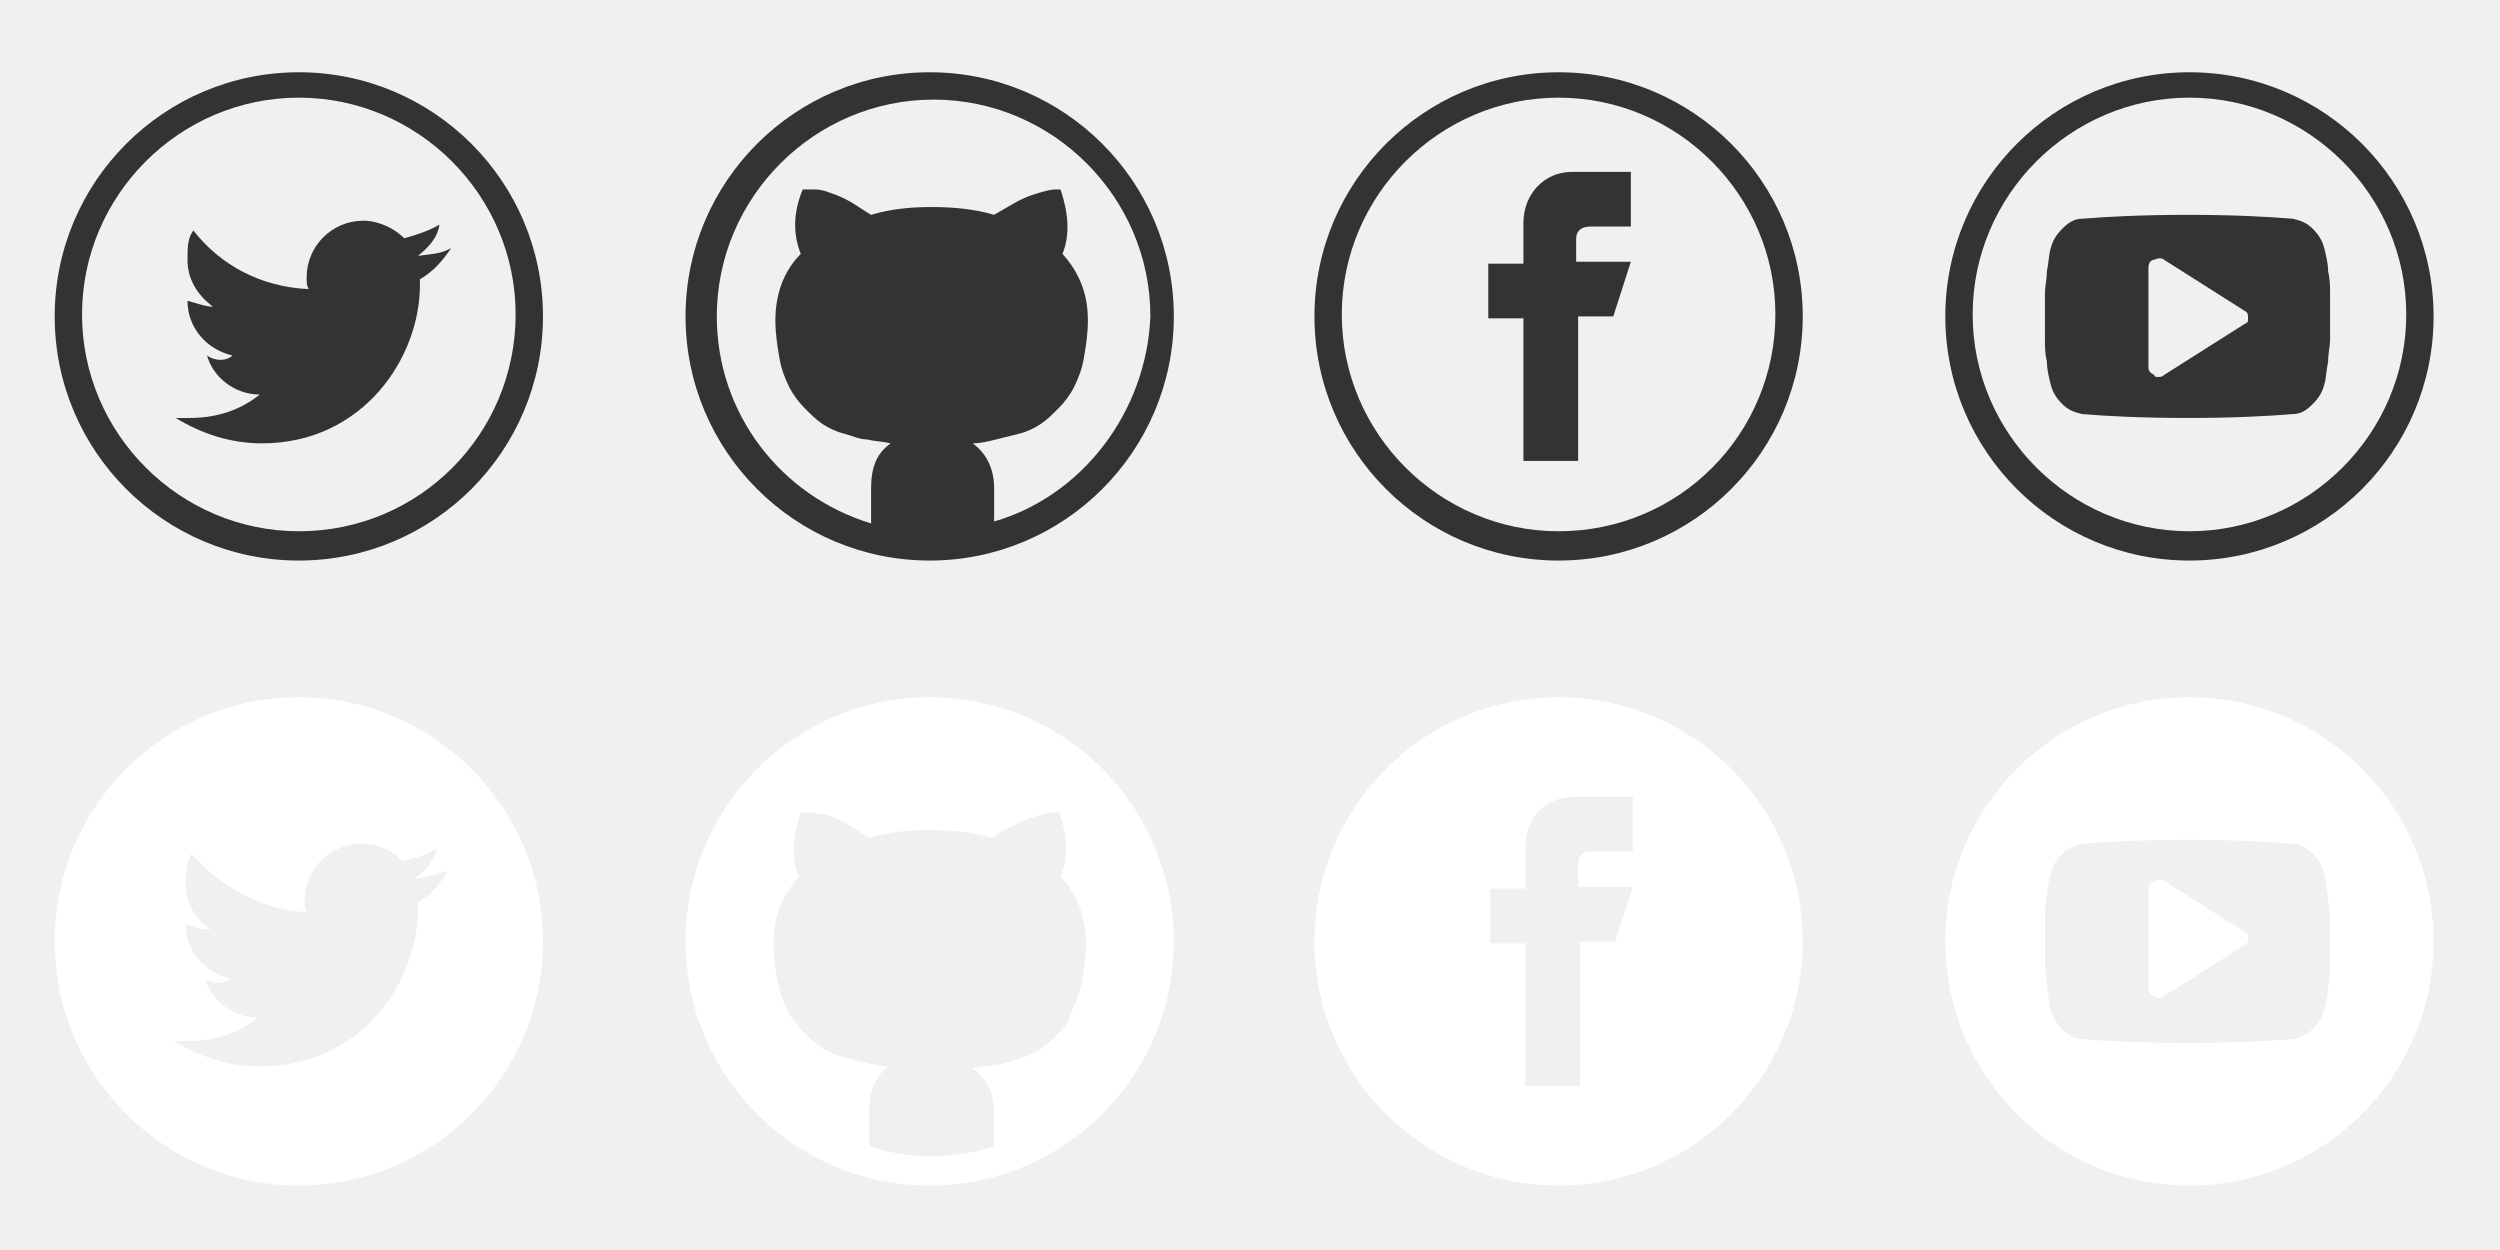
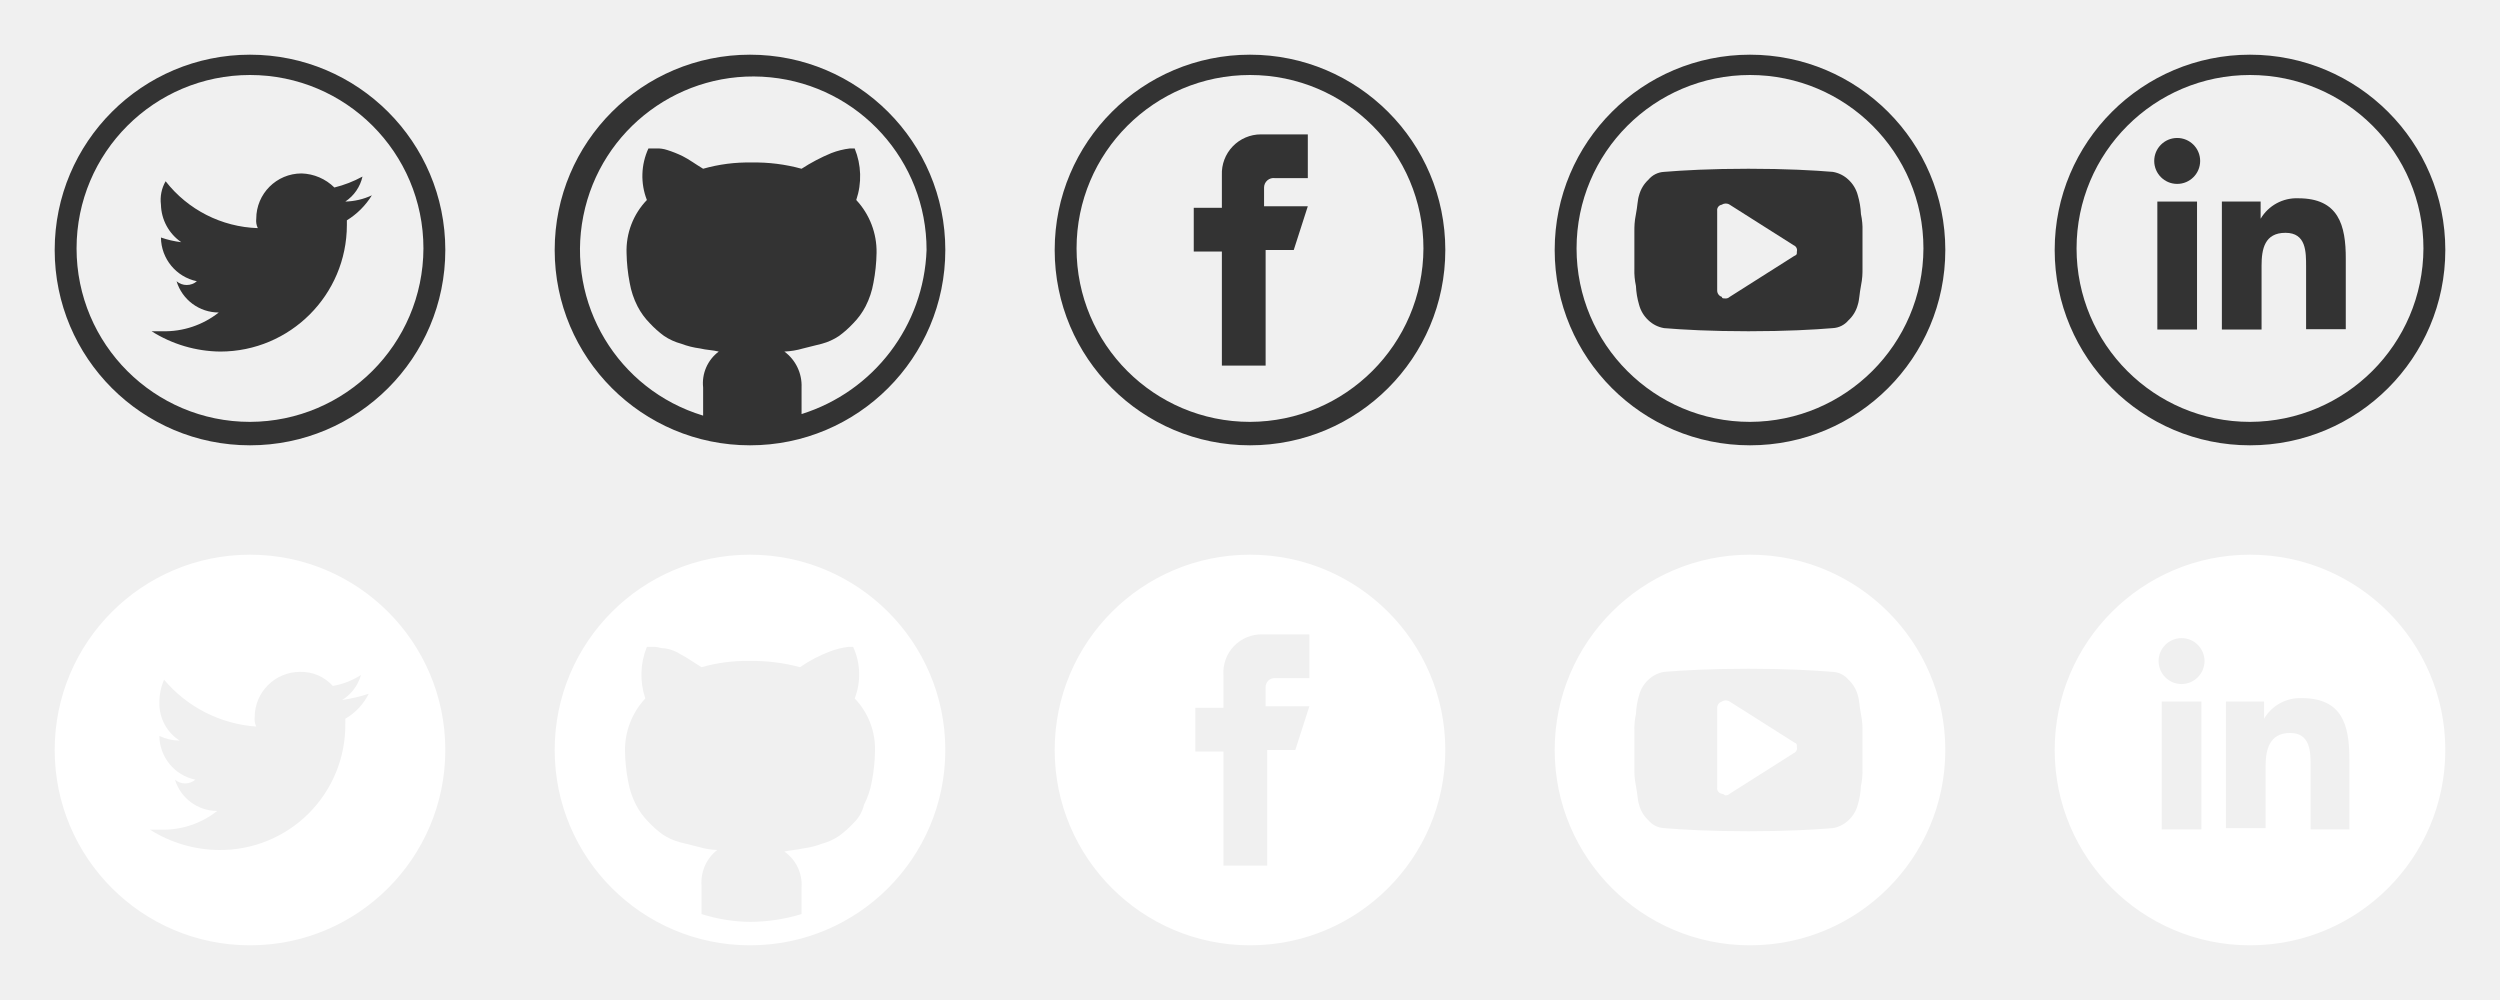
- <svg xmlns="http://www.w3.org/2000/svg" version="1.1" id="Layer_1" x="0px" y="0px" width="128px" height="64px" viewBox="-233 388.9 128 64" style="enable-background:new -233 388.9 128 64;" xml:space="preserve">
-   <style type="text/css">
- 	.st0{fill:#333333;}
- 	.st1{fill:#FFFFFF;}
- </style>
-   <g>
-     <path class="st0" d="M-210.5,400.4c-0.5,0.3-1.1,0.5-1.8,0.7c-0.5-0.5-1.3-0.9-2.1-0.9c-1.6,0-2.9,1.3-2.9,2.9c0,0.3,0,0.4,0.1,0.6   c-2.4-0.1-4.5-1.2-5.9-3c-0.3,0.4-0.3,0.9-0.3,1.5c0,1,0.5,1.8,1.3,2.4c-0.4,0-0.9-0.2-1.3-0.3c0,1.4,1,2.5,2.3,2.8   c-0.3,0.3-0.9,0.3-1.3,0c0.3,1.1,1.4,2,2.7,2c-1,0.8-2.2,1.2-3.6,1.2c-0.3,0-0.4,0-0.7,0c1.3,0.8,2.8,1.3,4.4,1.3   c5.2,0,8.1-4.4,8.1-8.1c0-0.1,0-0.3,0-0.3c0.7-0.4,1.2-1,1.6-1.6c-0.5,0.3-1,0.3-1.7,0.4C-211.1,401.6-210.6,401.1-210.5,400.4z" />
-     <path class="st0" d="M-217.7,392.6c-6.9,0-12.5,5.6-12.5,12.5s5.6,12.5,12.5,12.5c6.9,0,12.5-5.6,12.5-12.5   S-210.8,392.6-217.7,392.6z M-217.7,416.1c-6.1,0-11.1-5-11.1-11.1s5-11.1,11.1-11.1c6.1,0,11.1,5,11.1,11.1   S-211.5,416.1-217.7,416.1z" />
-   </g>
-   <g>
-     <path class="st0" d="M-151.6,400.5c0.7,0,1.8,0,2.1,0v-2.8c0,0-1.5,0-3,0s-2.5,1.2-2.5,2.6s0,2.1,0,2.1h-1.8v2.8h1.8v7.3h2.8v-7.4   h1.8l0.9-2.8h-2.8c0,0,0-0.5,0-1.2C-152.3,400.8-152.1,400.5-151.6,400.5z" />
-     <path class="st0" d="M-153.2,392.6c-6.9,0-12.5,5.6-12.5,12.5s5.6,12.5,12.5,12.5c6.9,0,12.5-5.6,12.5-12.5   S-146.3,392.6-153.2,392.6z M-153.2,416.1c-6.1,0-11.1-5-11.1-11.1s5-11.1,11.1-11.1c6.1,0,11.1,5,11.1,11.1   S-147,416.1-153.2,416.1z" />
-   </g>
-   <g>
-     <path class="st1" d="M-217.7,424.6c-6.9,0-12.5,5.6-12.5,12.5s5.6,12.5,12.5,12.5c6.9,0,12.5-5.6,12.5-12.5   S-210.8,424.6-217.7,424.6z M-211.6,435.1c0,0.1,0,0.3,0,0.3c0,3.8-2.9,8.1-8.1,8.1c-1.6,0-3.1-0.5-4.4-1.3c0.3,0,0.4,0,0.7,0   c1.4,0,2.6-0.4,3.6-1.2c-1.3,0-2.4-0.9-2.7-2c0.4,0.3,1,0.3,1.3,0c-1.3-0.3-2.3-1.4-2.3-2.8c0.4,0.2,0.9,0.3,1.3,0.3   c-0.8-0.5-1.3-1.4-1.3-2.4c0-0.6,0.1-1,0.3-1.5c1.5,1.7,3.6,2.9,5.9,3c-0.1-0.2-0.1-0.3-0.1-0.6c0-1.6,1.3-2.9,2.9-2.9   c0.8,0,1.6,0.3,2.1,0.9c0.7-0.2,1.3-0.3,1.8-0.7c-0.2,0.7-0.6,1.2-1.2,1.6c0.6-0.1,1.1-0.2,1.7-0.4   C-210.4,434.1-210.9,434.7-211.6,435.1z" />
-   </g>
-   <g>
-     <path class="st1" d="M-153.2,424.6c-6.9,0-12.5,5.6-12.5,12.5s5.6,12.5,12.5,12.5c6.9,0,12.5-5.6,12.5-12.5   S-146.3,424.6-153.2,424.6z M-149.5,432.5c-0.3,0-1.4,0-2.1,0c-0.5,0-0.6,0.4-0.6,0.6c0,0.7,0,1.2,0,1.2h2.8l-0.9,2.8h-1.8v7.4   h-2.8v-7.3h-1.8v-2.8h1.8c0,0,0-0.7,0-2.1s0.9-2.6,2.5-2.6s3,0,3,0V432.5c0.1,0,0.1,0,0.1,0C-149.4,432.5-149.5,432.5-149.5,432.5z   " />
-   </g>
-   <path class="st0" d="M-185.4,392.6c-6.9,0-12.5,5.6-12.5,12.5s5.6,12.5,12.5,12.5c6.9,0,12.5-5.6,12.5-12.5  S-178.5,392.6-185.4,392.6z M-182.1,415.6v-1.7c0-1-0.4-1.8-1.1-2.3c0.4,0,0.8-0.1,1.2-0.2c0.4-0.1,0.8-0.2,1.2-0.3  c0.4-0.1,0.8-0.3,1.1-0.5c0.3-0.2,0.6-0.5,0.9-0.8s0.6-0.7,0.8-1.1c0.2-0.4,0.4-0.9,0.5-1.5c0.1-0.6,0.2-1.2,0.2-1.9  c0-1.3-0.4-2.4-1.3-3.4c0.4-1,0.3-2.1-0.1-3.3l-0.3,0c-0.2,0-0.6,0.1-1.2,0.3c-0.6,0.2-1.2,0.6-1.9,1c-1-0.3-2.1-0.4-3.2-0.4  c-1.1,0-2.1,0.1-3.1,0.4c-0.5-0.3-0.9-0.6-1.3-0.8c-0.4-0.2-0.7-0.3-1-0.4s-0.5-0.1-0.7-0.1s-0.3,0-0.4,0c-0.1,0-0.1,0-0.1,0  c-0.5,1.2-0.5,2.3-0.1,3.3c-0.9,0.9-1.3,2.1-1.3,3.4c0,0.7,0.1,1.3,0.2,1.9c0.1,0.6,0.3,1.1,0.5,1.5c0.2,0.4,0.5,0.8,0.8,1.1  s0.6,0.6,0.9,0.8c0.3,0.2,0.7,0.4,1.1,0.5c0.4,0.1,0.8,0.3,1.2,0.3c0.4,0.1,0.8,0.1,1.2,0.2c-0.7,0.5-1,1.2-1,2.3v1.8  c-4.6-1.4-7.9-5.6-7.9-10.6c0-6.1,5-11.1,11.1-11.1c6.1,0,11.1,5,11.1,11.1C-174.3,410-177.6,414.3-182.1,415.6z" />
-   <g>
-     <path class="st0" d="M-120.9,392.6c-6.9,0-12.5,5.6-12.5,12.5s5.6,12.5,12.5,12.5c6.9,0,12.5-5.6,12.5-12.5S-114,392.6-120.9,392.6   z M-120.9,416.1c-6.1,0-11.1-5-11.1-11.1s5-11.1,11.1-11.1c6.1,0,11.1,5,11.1,11.1S-114.8,416.1-120.9,416.1z" />
-     <path class="st0" d="M-113.8,402.8c0-0.4-0.1-0.8-0.2-1.2c-0.1-0.4-0.3-0.7-0.6-1c-0.3-0.3-0.6-0.4-1-0.5c-1.2-0.1-3-0.2-5.4-0.2   c-2.4,0-4.2,0.1-5.4,0.2c-0.4,0-0.7,0.2-1,0.5s-0.5,0.6-0.6,1c-0.1,0.3-0.1,0.7-0.2,1.2c0,0.4-0.1,0.8-0.1,1.1c0,0.3,0,0.7,0,1.2   s0,0.9,0,1.2c0,0.3,0,0.7,0.1,1.1c0,0.4,0.1,0.8,0.2,1.2c0.1,0.4,0.3,0.7,0.6,1s0.6,0.4,1,0.5c1.2,0.1,3,0.2,5.4,0.2   c2.4,0,4.2-0.1,5.4-0.2c0.4,0,0.7-0.2,1-0.5s0.5-0.6,0.6-1c0.1-0.3,0.1-0.7,0.2-1.2c0-0.4,0.1-0.8,0.1-1.1c0-0.3,0-0.7,0-1.2   s0-0.9,0-1.2C-113.7,403.6-113.7,403.2-113.8,402.8z M-118.1,405.5l-4.1,2.6c-0.1,0.1-0.2,0.1-0.3,0.1c-0.1,0-0.2,0-0.2-0.1   c-0.2-0.1-0.3-0.2-0.3-0.4v-5.1c0-0.2,0.1-0.4,0.3-0.4c0.2-0.1,0.4-0.1,0.5,0l4.1,2.6c0.2,0.1,0.2,0.2,0.2,0.4   S-117.9,405.4-118.1,405.5z" />
-   </g>
-   <path class="st1" d="M-120.9,424.6c-6.9,0-12.5,5.6-12.5,12.5s5.6,12.5,12.5,12.5c6.9,0,12.5-5.6,12.5-12.5S-114,424.6-120.9,424.6z   M-113.7,438.3c0,0.3,0,0.7-0.1,1.1c0,0.4-0.1,0.8-0.2,1.2c-0.1,0.4-0.3,0.7-0.6,1s-0.6,0.4-1,0.5c-1.2,0.1-3,0.2-5.4,0.2  c-2.4,0-4.2-0.1-5.4-0.2c-0.4,0-0.7-0.2-1-0.5s-0.5-0.6-0.6-1c-0.1-0.3-0.1-0.7-0.2-1.2c0-0.4-0.1-0.8-0.1-1.1c0-0.3,0-0.7,0-1.2  s0-0.9,0-1.2c0-0.3,0-0.7,0.1-1.1c0-0.4,0.1-0.8,0.2-1.2c0.1-0.4,0.3-0.7,0.6-1s0.6-0.4,1-0.5c1.2-0.1,3-0.2,5.4-0.2  c2.4,0,4.2,0.1,5.4,0.2c0.4,0,0.7,0.2,1,0.5c0.3,0.3,0.5,0.6,0.6,1c0.1,0.3,0.1,0.7,0.2,1.2c0,0.4,0.1,0.8,0.1,1.1  c0,0.3,0,0.7,0,1.2S-113.7,438-113.7,438.3z" />
-   <path class="st1" d="M-118.1,436.6l-4.1-2.6c-0.2-0.1-0.3-0.1-0.5,0c-0.2,0.1-0.3,0.2-0.3,0.4v5.1c0,0.2,0.1,0.4,0.3,0.4  c0.1,0,0.2,0.1,0.2,0.1c0.1,0,0.2,0,0.3-0.1l4.1-2.6c0.2-0.1,0.2-0.2,0.2-0.4S-117.9,436.7-118.1,436.6z" />
-   <path class="st1" d="M-188.6,448.6L-188.6,448.6C-188.6,448.6-188.6,448.6-188.6,448.6z" />
-   <path class="st1" d="M-185.4,424.6c-6.9,0-12.5,5.6-12.5,12.5s5.6,12.5,12.5,12.5c6.9,0,12.5-5.6,12.5-12.5  S-178.5,424.6-185.4,424.6z M-178.8,441.8c-0.3,0.3-0.6,0.6-0.9,0.8c-0.3,0.2-0.7,0.4-1.1,0.5c-0.4,0.1-0.8,0.3-1.2,0.3  c-0.4,0.1-0.8,0.1-1.2,0.2c0.7,0.5,1.1,1.2,1.1,2.3v1.7c-1,0.3-2.1,0.5-3.3,0.5c-1.1,0-2.1-0.2-3.1-0.5v-1.8c0-1,0.3-1.8,1-2.3  c-0.4,0-0.8-0.1-1.2-0.2c-0.4-0.1-0.8-0.2-1.2-0.3c-0.4-0.1-0.8-0.3-1.1-0.5c-0.3-0.2-0.6-0.5-0.9-0.8s-0.6-0.7-0.8-1.1  c-0.2-0.4-0.4-0.9-0.5-1.5c-0.1-0.6-0.2-1.2-0.2-1.9c0-1.3,0.4-2.4,1.3-3.4c-0.4-1-0.3-2.1,0.1-3.3c0,0,0.1,0,0.1,0  c0.1,0,0.2,0,0.4,0s0.4,0.1,0.7,0.1s0.6,0.2,1,0.4c0.4,0.2,0.8,0.5,1.3,0.8c1-0.3,2-0.4,3.1-0.4c1.1,0,2.1,0.1,3.2,0.4  c0.7-0.5,1.4-0.8,1.9-1c0.6-0.2,1-0.3,1.2-0.3l0.3,0c0.5,1.2,0.5,2.3,0.1,3.3c0.9,0.9,1.3,2.1,1.3,3.4c0,0.7-0.1,1.3-0.2,1.9  c-0.1,0.6-0.3,1.1-0.5,1.5C-178.2,441.1-178.5,441.5-178.8,441.8z" />
+ <svg xmlns="http://www.w3.org/2000/svg" viewBox="0 0 160 64">
+   <defs>
+     <style>.a{fill:#333;}.b{fill:#fff;}</style>
+   </defs>
+   <path class="a" d="M23.2,11.3a7.51,7.51,0,0,1-1.8.7,3.12,3.12,0,0,0-2.1-.9A2.9,2.9,0,0,0,16.4,14a1.08,1.08,0,0,0,.1.6,7.79,7.79,0,0,1-5.9-3,2.39,2.39,0,0,0-.3,1.5,3,3,0,0,0,1.3,2.4,6.11,6.11,0,0,1-1.3-.3A2.89,2.89,0,0,0,12.6,18a1,1,0,0,1-1.3,0A2.82,2.82,0,0,0,14,20a5.58,5.58,0,0,1-3.6,1.2H9.7a8.39,8.39,0,0,0,4.4,1.3,8.11,8.11,0,0,0,8.1-8.1V14.1a4.89,4.89,0,0,0,1.6-1.6,4.26,4.26,0,0,1-1.7.4A2.61,2.61,0,0,0,23.2,11.3Z" />
+   <path class="a" d="M16,3.5A12.5,12.5,0,1,0,28.5,16,12.5,12.5,0,0,0,16,3.5ZM16,27A11.1,11.1,0,1,1,27.1,15.9,11.14,11.14,0,0,1,16,27Z" />
+   <path class="a" d="M81.6,11.4h2.1V8.6h-3a2.5,2.5,0,0,0-2.5,2.6v2.1H76.4v2.8h1.8v7.3H81V16h1.8l0.9-2.8H80.9V12A0.61,0.61,0,0,1,81.6,11.4Z" />
+   <path class="a" d="M80,3.5A12.5,12.5,0,1,0,92.5,16,12.5,12.5,0,0,0,80,3.5ZM80,27A11.1,11.1,0,1,1,91.1,15.9,11.14,11.14,0,0,1,80,27Z" />
+   <path class="b" d="M16,35.5A12.5,12.5,0,1,0,28.5,48,12.5,12.5,0,0,0,16,35.5ZM22.1,46v0.3A8,8,0,0,1,14,54.4a8.39,8.39,0,0,1-4.4-1.3h0.7a5.58,5.58,0,0,0,3.6-1.2,2.82,2.82,0,0,1-2.7-2,1,1,0,0,0,1.3,0,2.89,2.89,0,0,1-2.3-2.8,3.08,3.08,0,0,0,1.3.3A2.81,2.81,0,0,1,10.2,45a3.65,3.65,0,0,1,.3-1.5,8.5,8.5,0,0,0,5.9,3,1.08,1.08,0,0,1-.1-0.6A2.9,2.9,0,0,1,19.2,43a2.72,2.72,0,0,1,2.1.9,4.84,4.84,0,0,0,1.8-.7,2.76,2.76,0,0,1-1.2,1.6,10.46,10.46,0,0,0,1.7-.4A3.81,3.81,0,0,1,22.1,46Z" />
+   <path class="b" d="M80,35.5A12.5,12.5,0,1,0,92.5,48,12.5,12.5,0,0,0,80,35.5Zm3.7,7.9H81.6a0.57,0.57,0,0,0-.6.6v1.2h2.8L82.9,48H81.1v7.4H78.3V48.1H76.5V45.3h1.8V43.2a2.44,2.44,0,0,1,2.5-2.6h3v2.8H83.7Z" />
+   <path class="a" d="M48,3.5A12.5,12.5,0,1,0,60.5,16,12.5,12.5,0,0,0,48,3.5Zm3.3,23V24.8a2.71,2.71,0,0,0-1.1-2.3,5,5,0,0,0,1.2-.2l1.2-.3a3.7,3.7,0,0,0,1.1-.5,6.47,6.47,0,0,0,.9-0.8,4.44,4.44,0,0,0,.8-1.1,5.27,5.27,0,0,0,.5-1.5,11.08,11.08,0,0,0,.2-1.9,4.84,4.84,0,0,0-1.3-3.4,4.72,4.72,0,0,0-.1-3.3H54.4a4.91,4.91,0,0,0-1.2.3,11.76,11.76,0,0,0-1.9,1,11.24,11.24,0,0,0-3.2-.4,10.55,10.55,0,0,0-3.1.4c-0.5-.3-0.9-0.6-1.3-0.8a6.89,6.89,0,0,0-1-.4A2,2,0,0,0,42,9.5H41.5a4.22,4.22,0,0,0-.1,3.3,4.67,4.67,0,0,0-1.3,3.4,11.08,11.08,0,0,0,.2,1.9,5.27,5.27,0,0,0,.5,1.5,4.44,4.44,0,0,0,.8,1.1,6.47,6.47,0,0,0,.9.8,3.7,3.7,0,0,0,1.1.5,5.27,5.27,0,0,0,1.2.3c0.4,0.1.8,0.1,1.2,0.2a2.53,2.53,0,0,0-1,2.3v1.8A11.09,11.09,0,1,1,59.3,16,11.42,11.42,0,0,1,51.3,26.5Z" />
+   <path class="a" d="M112,3.5A12.5,12.5,0,1,0,124.5,16,12.5,12.5,0,0,0,112,3.5ZM112,27a11.1,11.1,0,1,1,11.1-11.1A11.14,11.14,0,0,1,112,27Z" />
+   <path class="a" d="M119.1,13.7a5,5,0,0,0-.2-1.2,2.07,2.07,0,0,0-.6-1,1.91,1.91,0,0,0-1-.5c-1.2-.1-3-0.2-5.4-0.2s-4.2.1-5.4,0.2a1.39,1.39,0,0,0-1,.5,2.07,2.07,0,0,0-.6,1c-0.1.3-.1,0.7-0.2,1.2s-0.1.8-.1,1.1v2.4a4.48,4.48,0,0,0,.1,1.1,5,5,0,0,0,.2,1.2,2.07,2.07,0,0,0,.6,1,1.91,1.91,0,0,0,1,.5c1.2,0.1,3,.2,5.4.2s4.2-.1,5.4-0.2a1.39,1.39,0,0,0,1-.5,2.07,2.07,0,0,0,.6-1c0.1-.3.1-0.7,0.2-1.2s0.1-.8.1-1.1V14.8A4.48,4.48,0,0,0,119.1,13.7Zm-4.3,2.7L110.7,19a0.37,0.37,0,0,1-.3.1c-0.1,0-.2,0-0.2-0.1a0.42,0.42,0,0,1-.3-0.4V13.5a0.35,0.35,0,0,1,.3-0.4,0.45,0.45,0,0,1,.5,0l4.1,2.6a0.34,0.34,0,0,1,.2.4C115,16.3,115,16.3,114.8,16.4Z" />
+   <path class="b" d="M112,35.5A12.5,12.5,0,1,0,124.5,48,12.5,12.5,0,0,0,112,35.5ZM119.2,48v1.2a4.49,4.49,0,0,1-.1,1.1,5,5,0,0,1-.2,1.2,2.07,2.07,0,0,1-.6,1,1.91,1.91,0,0,1-1,.5c-1.2.1-3,.2-5.4,0.2s-4.2-.1-5.4-0.2a1.39,1.39,0,0,1-1-.5,2.08,2.08,0,0,1-.6-1c-0.1-.3-0.1-0.7-0.2-1.2s-0.1-.8-0.1-1.1V46.8a4.49,4.49,0,0,1,.1-1.1,5,5,0,0,1,.2-1.2,2.07,2.07,0,0,1,.6-1,1.91,1.91,0,0,1,1-.5c1.2-.1,3-0.2,5.4-0.2s4.2,0.1,5.4.2a1.39,1.39,0,0,1,1,.5,2.07,2.07,0,0,1,.6,1c0.1,0.3.1,0.7,0.2,1.2s0.1,0.8.1,1.1V48Z" />
+   <path class="b" d="M114.8,47.5l-4.1-2.6a0.45,0.45,0,0,0-.5,0,0.42,0.42,0,0,0-.3.4v5.1a0.35,0.35,0,0,0,.3.4,0.35,0.35,0,0,1,.2.1,0.37,0.37,0,0,0,.3-0.1l4.1-2.6a0.34,0.34,0,0,0,.2-0.4C115,47.6,115,47.6,114.8,47.5Z" />
+   <path class="b" d="M48,35.5A12.5,12.5,0,1,0,60.5,48,12.5,12.5,0,0,0,48,35.5Zm6.6,17.2a6.47,6.47,0,0,1-.9.8,3.7,3.7,0,0,1-1.1.5,5.27,5.27,0,0,1-1.2.3c-0.4.1-.8,0.1-1.2,0.2a2.59,2.59,0,0,1,1.1,2.3v1.7A11.42,11.42,0,0,1,48,59a10.59,10.59,0,0,1-3.1-.5V56.7a2.64,2.64,0,0,1,1-2.3,5,5,0,0,1-1.2-.2l-1.2-.3a3.7,3.7,0,0,1-1.1-.5,6.47,6.47,0,0,1-.9-0.8,4.44,4.44,0,0,1-.8-1.1,5.27,5.27,0,0,1-.5-1.5,11.08,11.08,0,0,1-.2-1.9,4.84,4.84,0,0,1,1.3-3.4,4.72,4.72,0,0,1,.1-3.3h0.5c0.2,0,.4.1,0.7,0.1a2.6,2.6,0,0,1,1,.4c0.4,0.2.8,0.5,1.3,0.8a10.55,10.55,0,0,1,3.1-.4,11.7,11.7,0,0,1,3.2.4,8.84,8.84,0,0,1,1.9-1,4.91,4.91,0,0,1,1.2-.3h0.3a4.22,4.22,0,0,1,.1,3.3A4.67,4.67,0,0,1,56,48.1a11.08,11.08,0,0,1-.2,1.9,5.27,5.27,0,0,1-.5,1.5A2.4,2.4,0,0,1,54.6,52.7Z" />
+   <path class="a" d="M144,3.5A12.5,12.5,0,1,0,156.5,16,12.5,12.5,0,0,0,144,3.5ZM144,27a11.1,11.1,0,1,1,11.1-11.1A11.14,11.14,0,0,1,144,27Z" />
+   <path class="a" d="M147.09,12.69A2.67,2.67,0,0,0,144.68,14h0V12.9H142.2v8.19h2.54V17c0-1.07.2-2.1,1.53-2.1s1.32,1.22,1.32,2.17v4h2.54V16.59C150.14,14.39,149.66,12.69,147.09,12.69Z" />
+   <rect class="a" x="138.07" y="12.9" width="2.54" height="8.19" />
+   <circle class="a" cx="139.34" cy="10.3" r="1.47" />
+   <path class="b" d="M144,35.5A12.5,12.5,0,1,0,156.5,48,12.5,12.5,0,0,0,144,35.5Zm-3.11,17.58h-2.54V44.9h2.54v8.19Zm-1.27-9.3a1.47,1.47,0,1,1,1.47-1.48A1.48,1.48,0,0,1,139.62,43.78Zm10.8,9.3h-2.54v-4c0-.95,0-2.17-1.32-2.17S145,48,145,49v4h-2.54V44.9h2.44V46h0a2.67,2.67,0,0,1,2.41-1.32c2.58,0,3.05,1.7,3.05,3.9v4.49Z" />
</svg>
